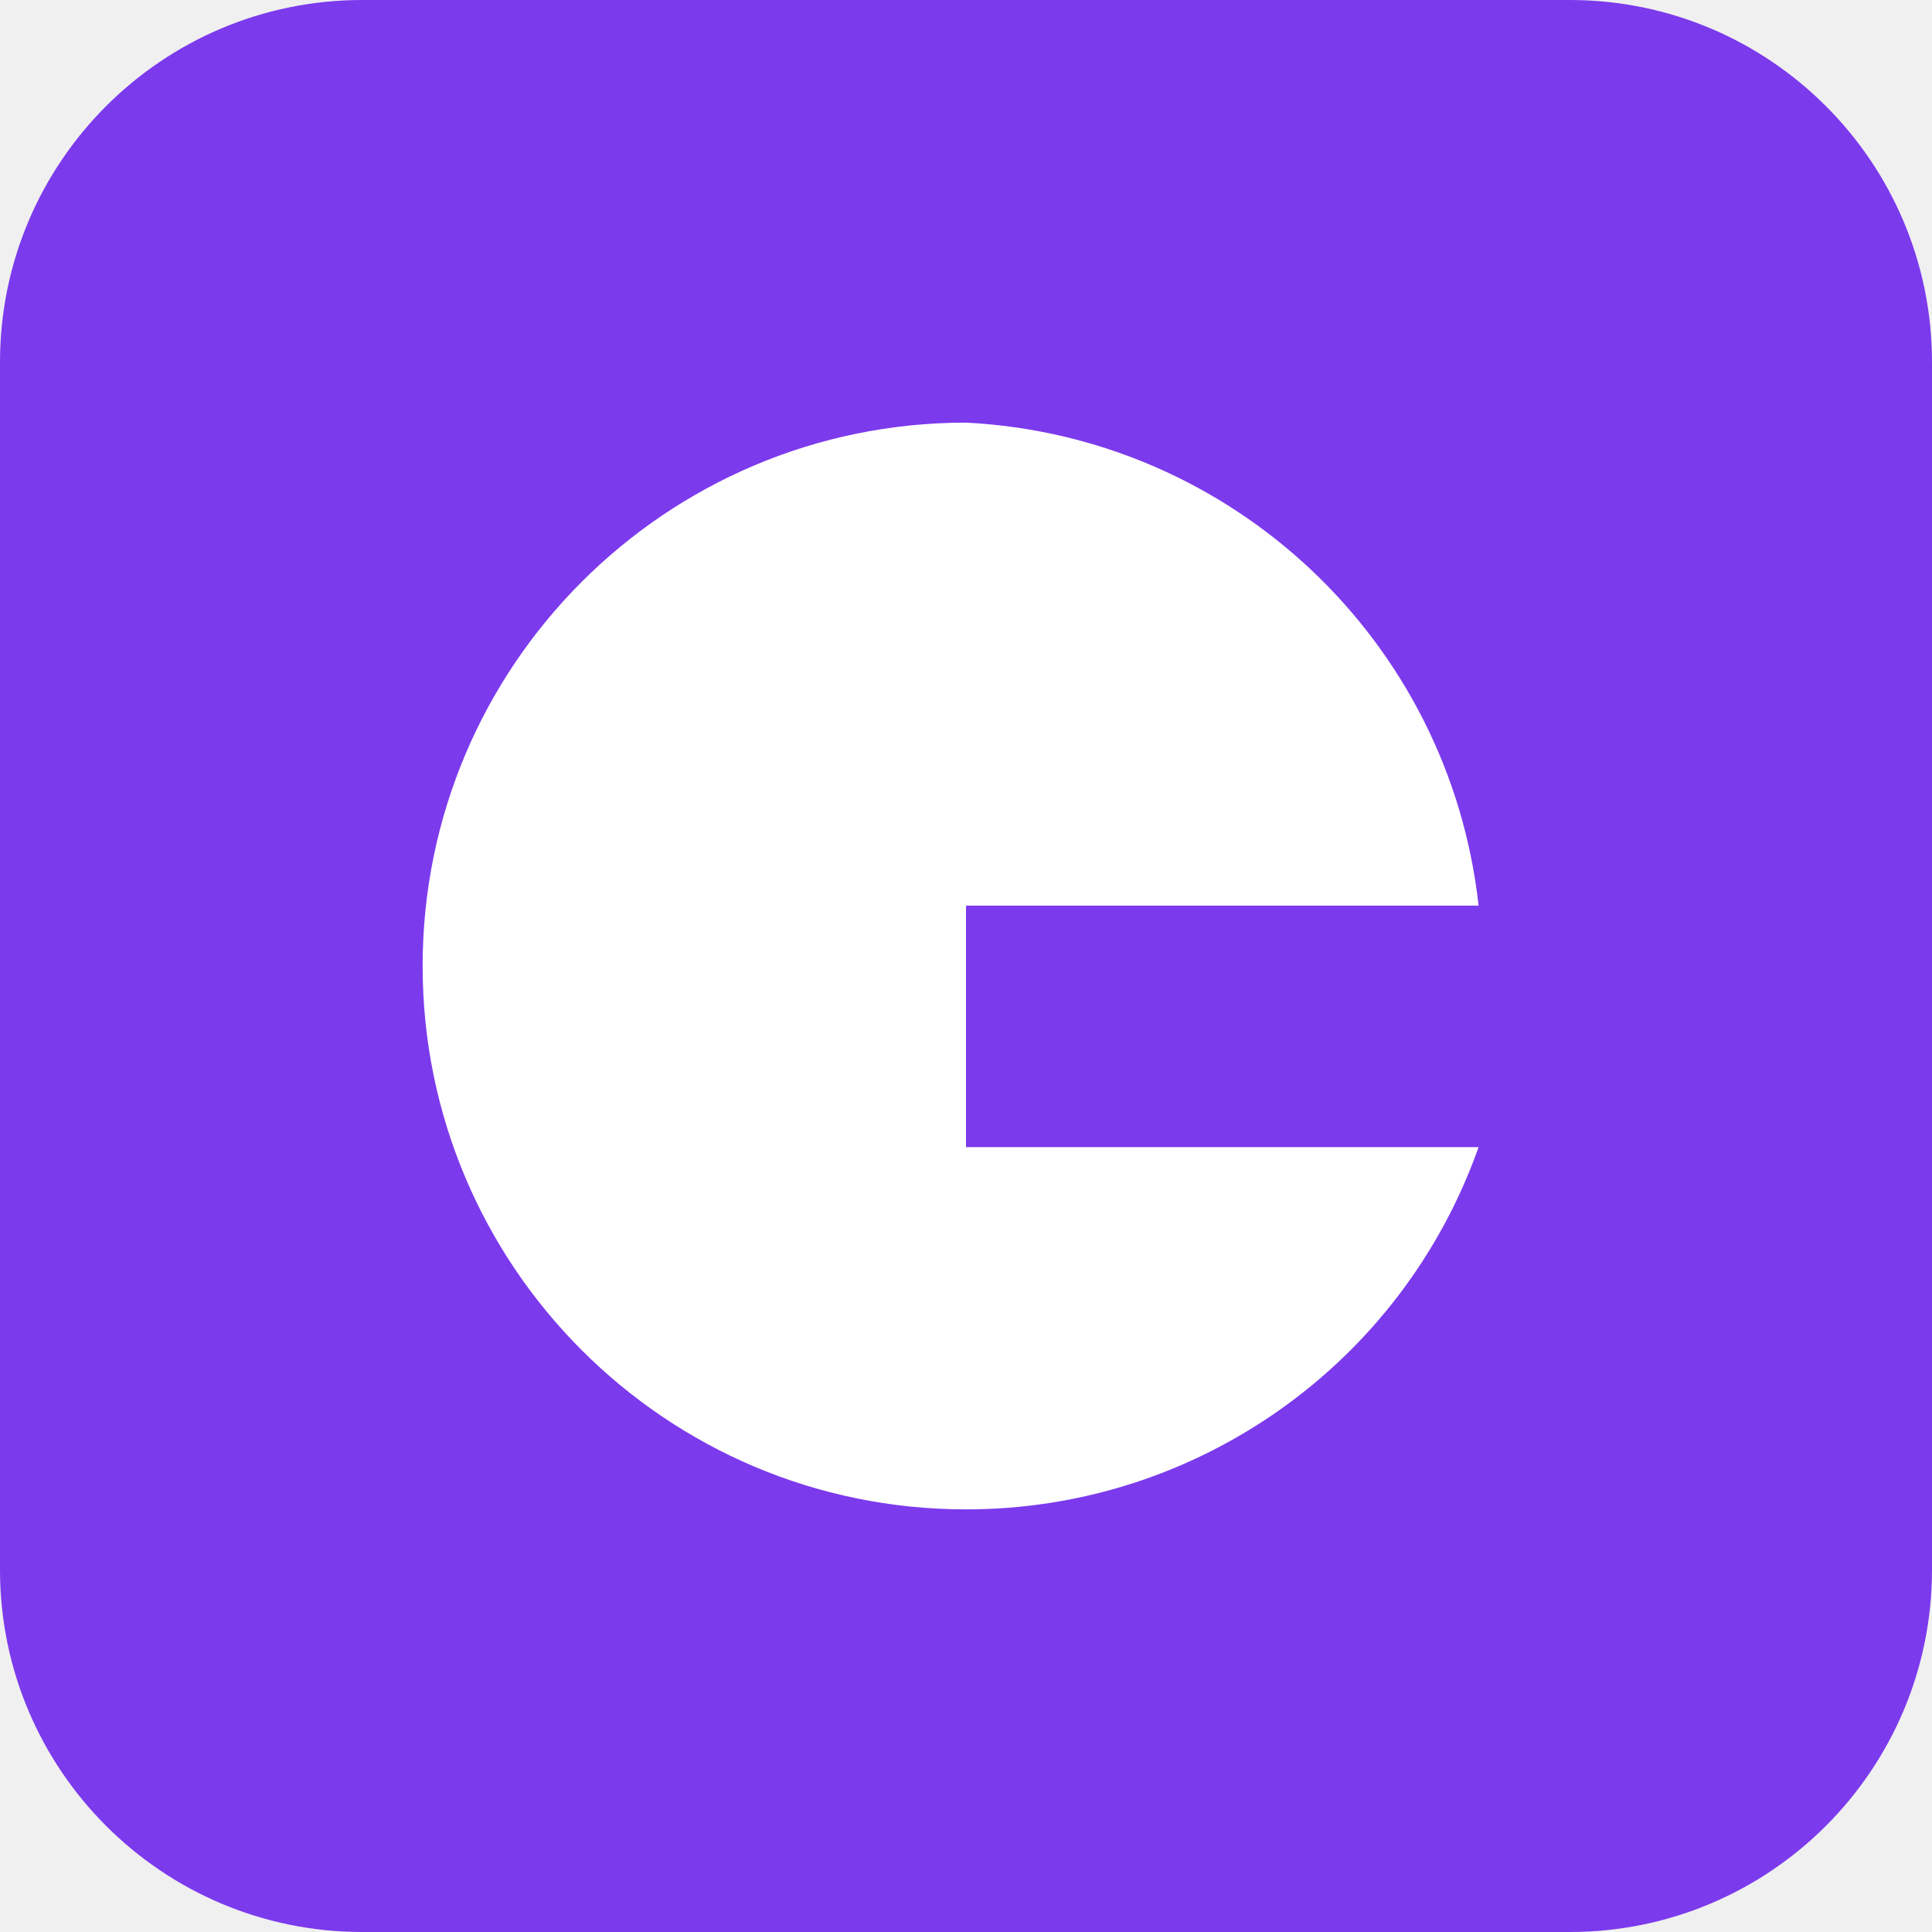
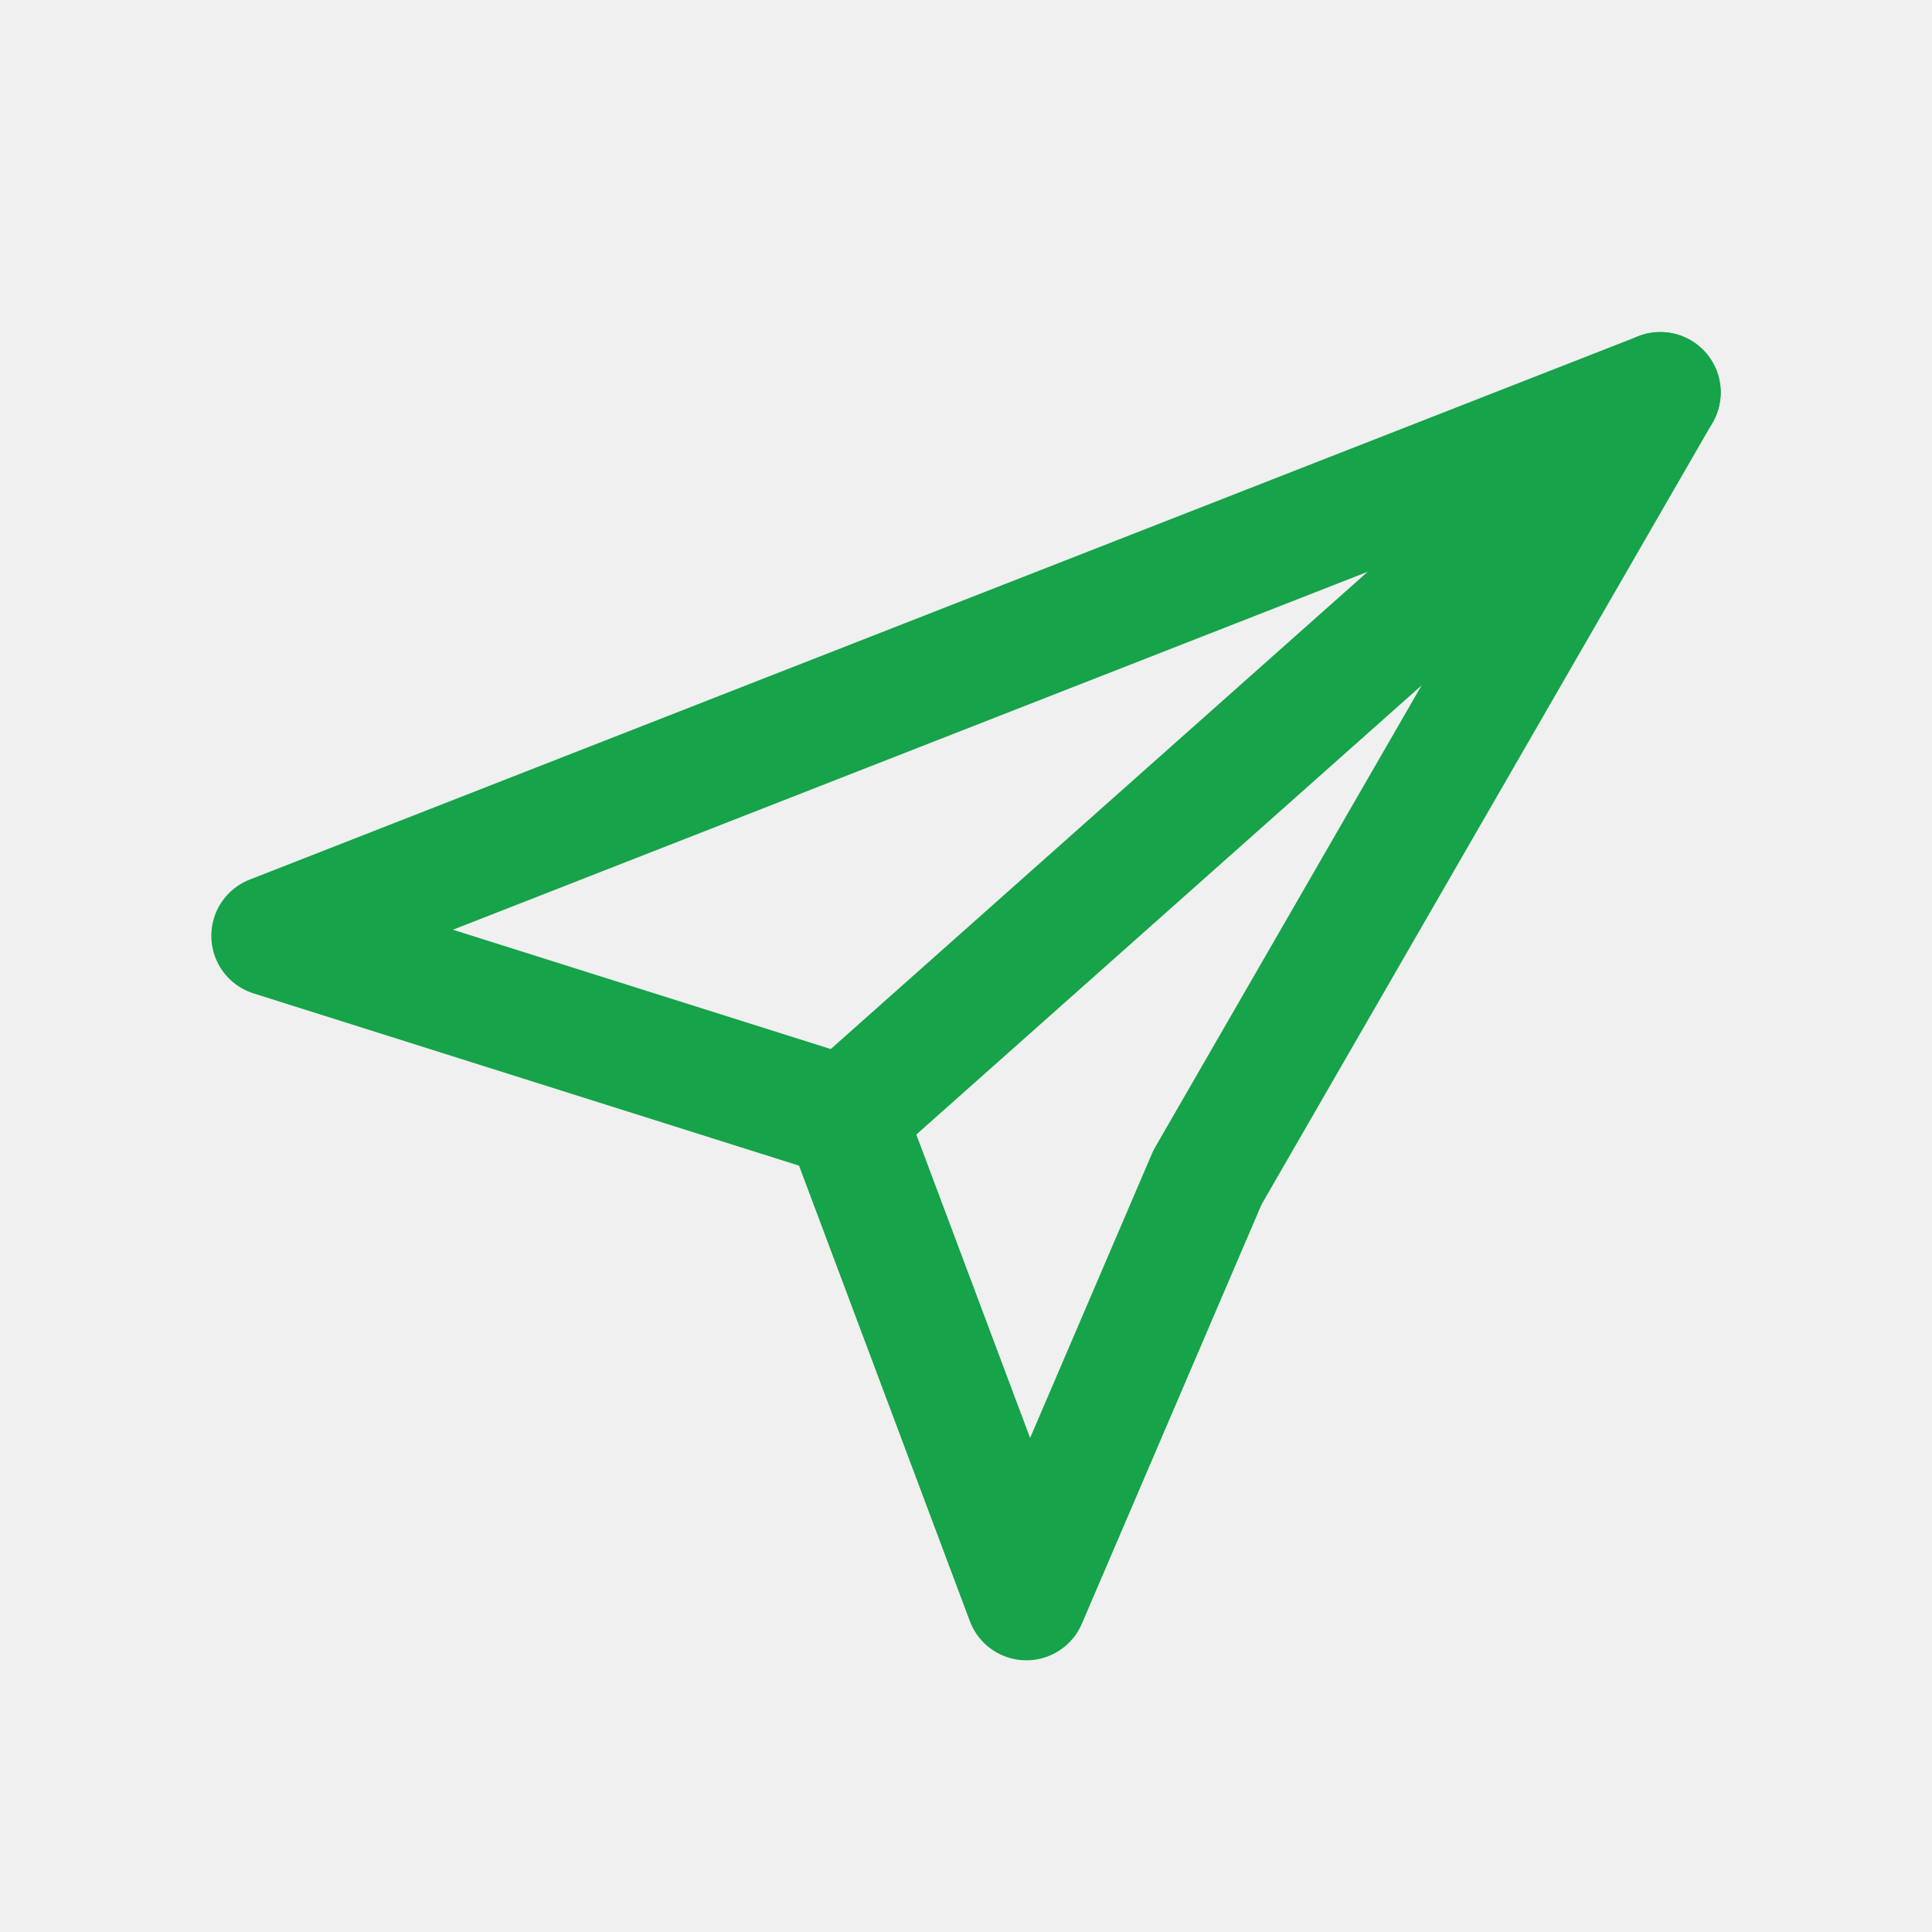
- <svg xmlns="http://www.w3.org/2000/svg" viewBox="0 0 32 32">
-   <rect width="32" height="32" rx="6" fill="#7c3aed" />
-   <path d="M16 7a9 9 0 1 0 0 18 9 9 0 0 0 8.49-6H16v-4h8.49A9 9 0 0 0 16 7z" fill="#fff" />
+ <svg xmlns="http://www.w3.org/2000/svg" viewBox="0 0 64 64" width="64" height="64" role="img" aria-label="gotifacts">
+   <g fill="none" stroke="#16a34a" stroke-width="4" stroke-linejoin="round" stroke-linecap="round">
+     <path d="M55 13 L9 31 L28 37 L34 53 L40 39 Z" />
+     <path d="M55 13 L28 37" />
+   </g>
</svg>
